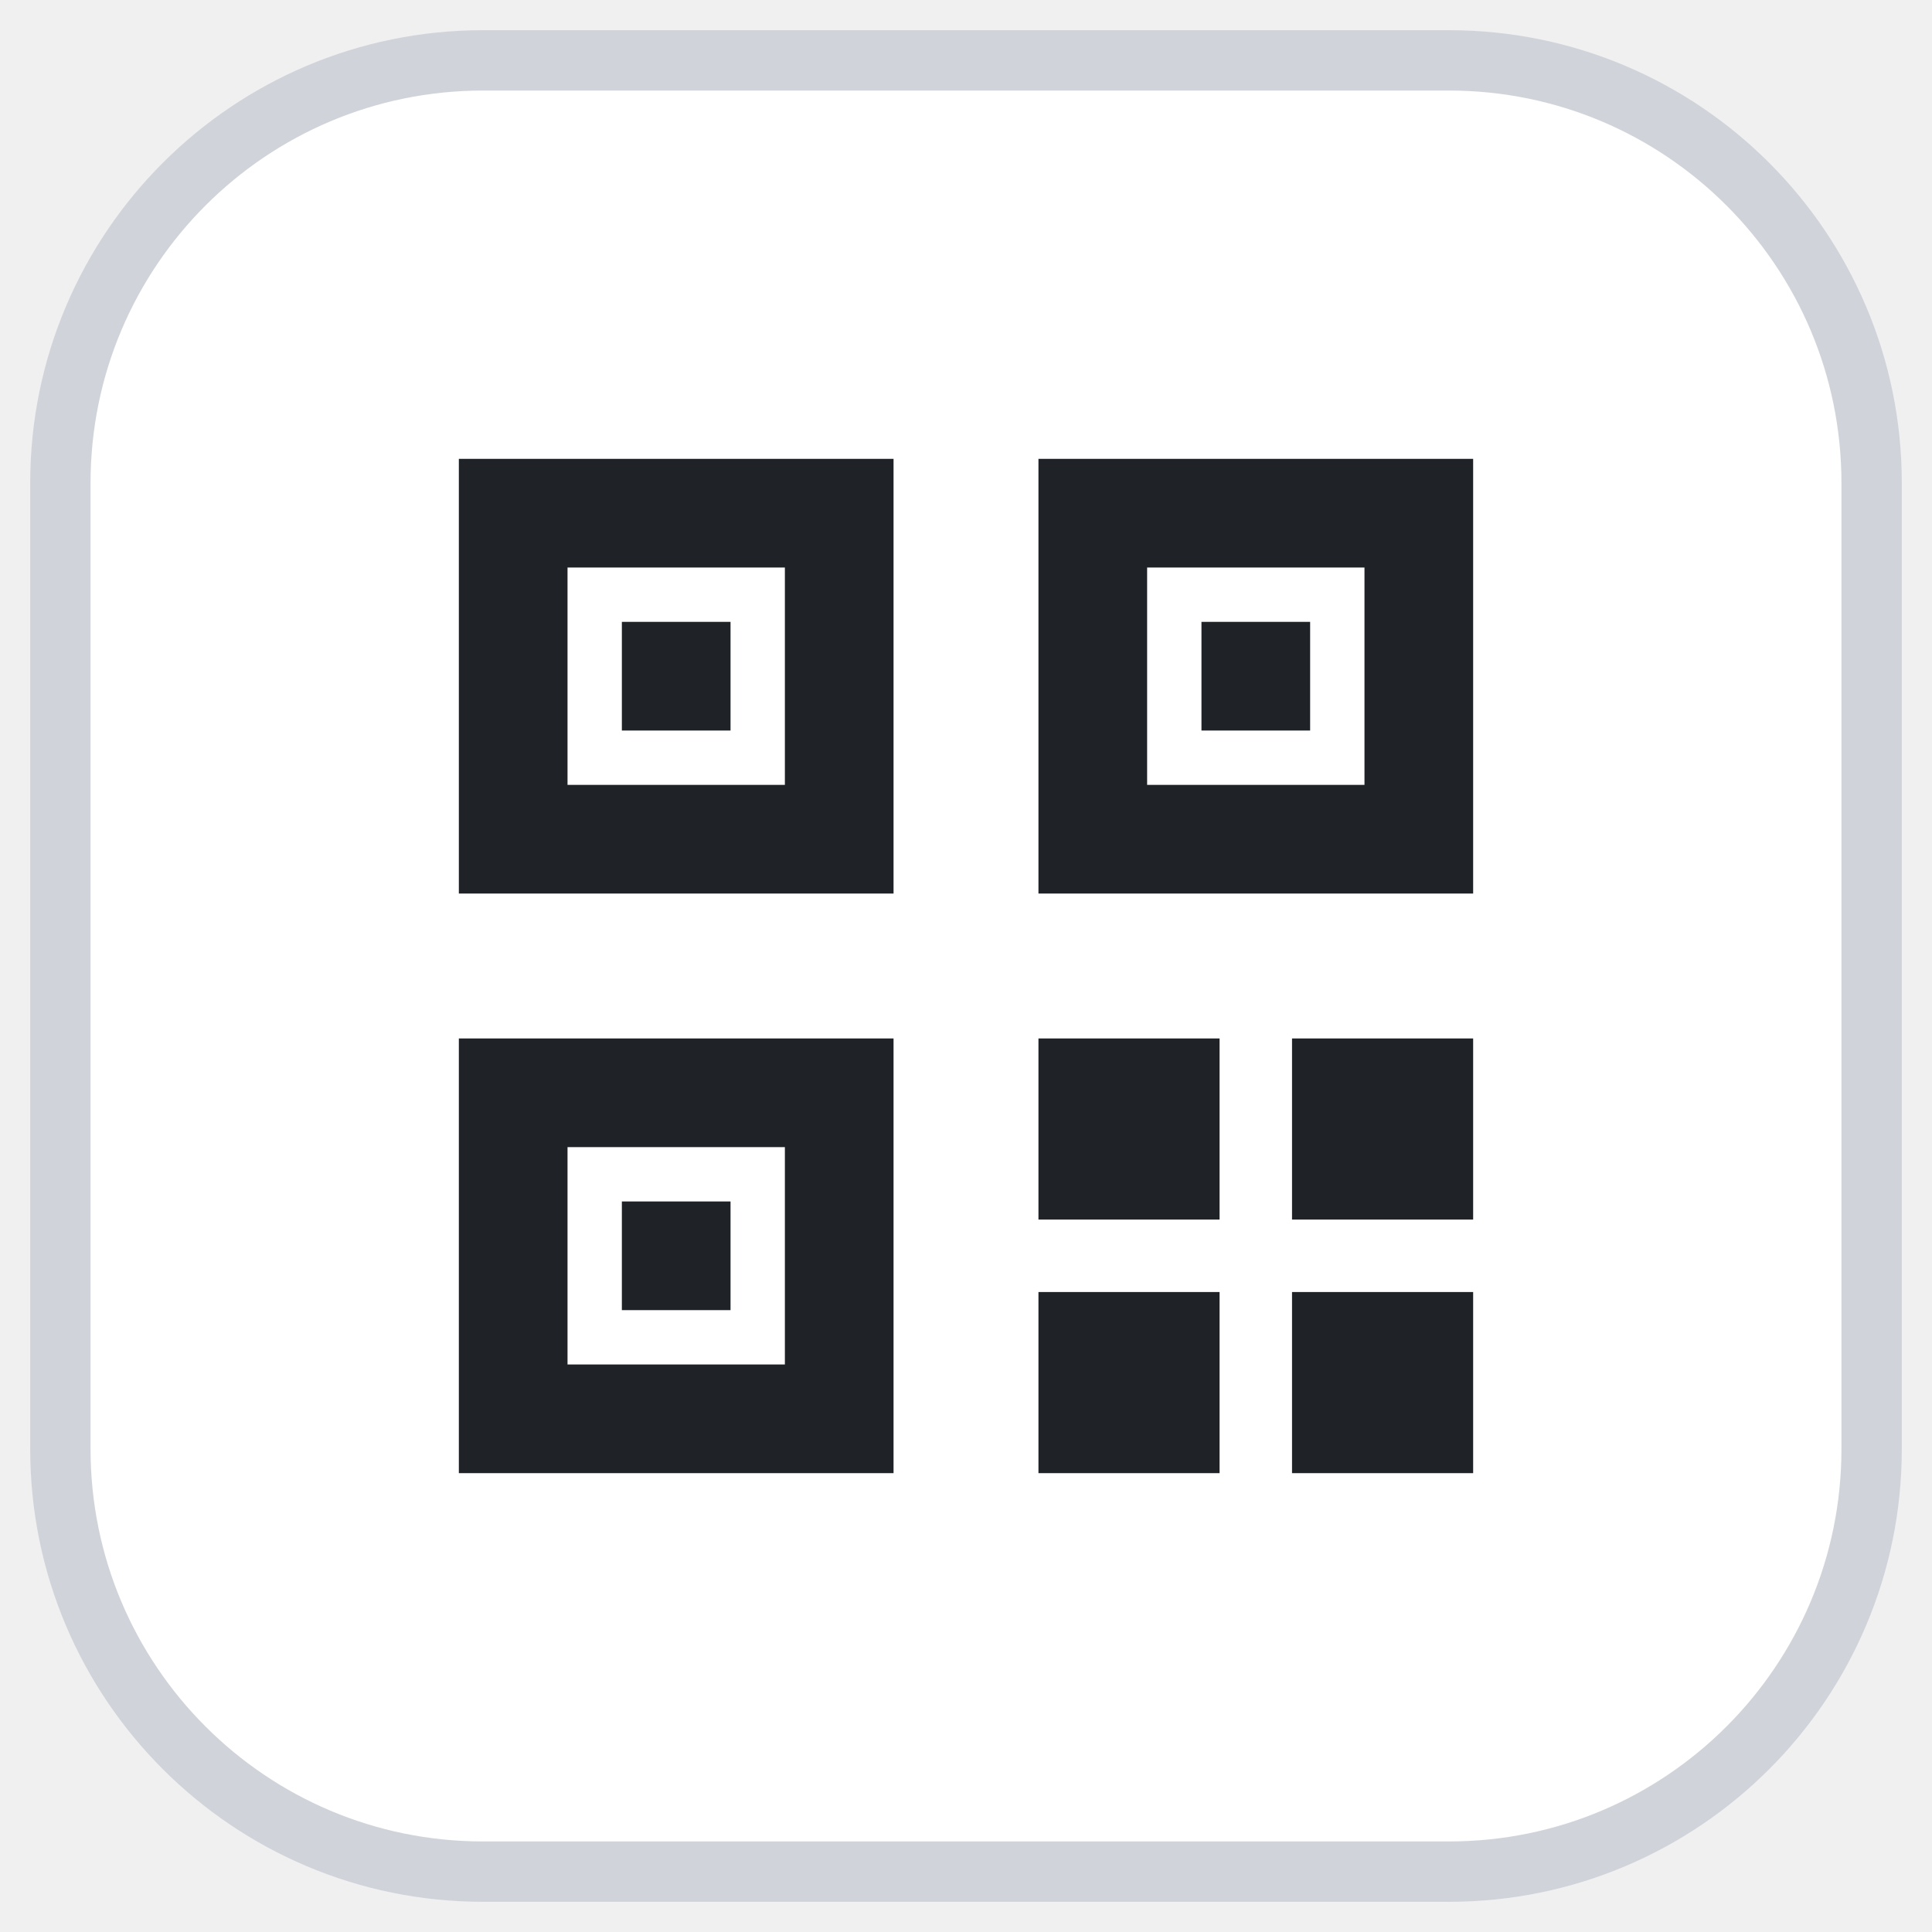
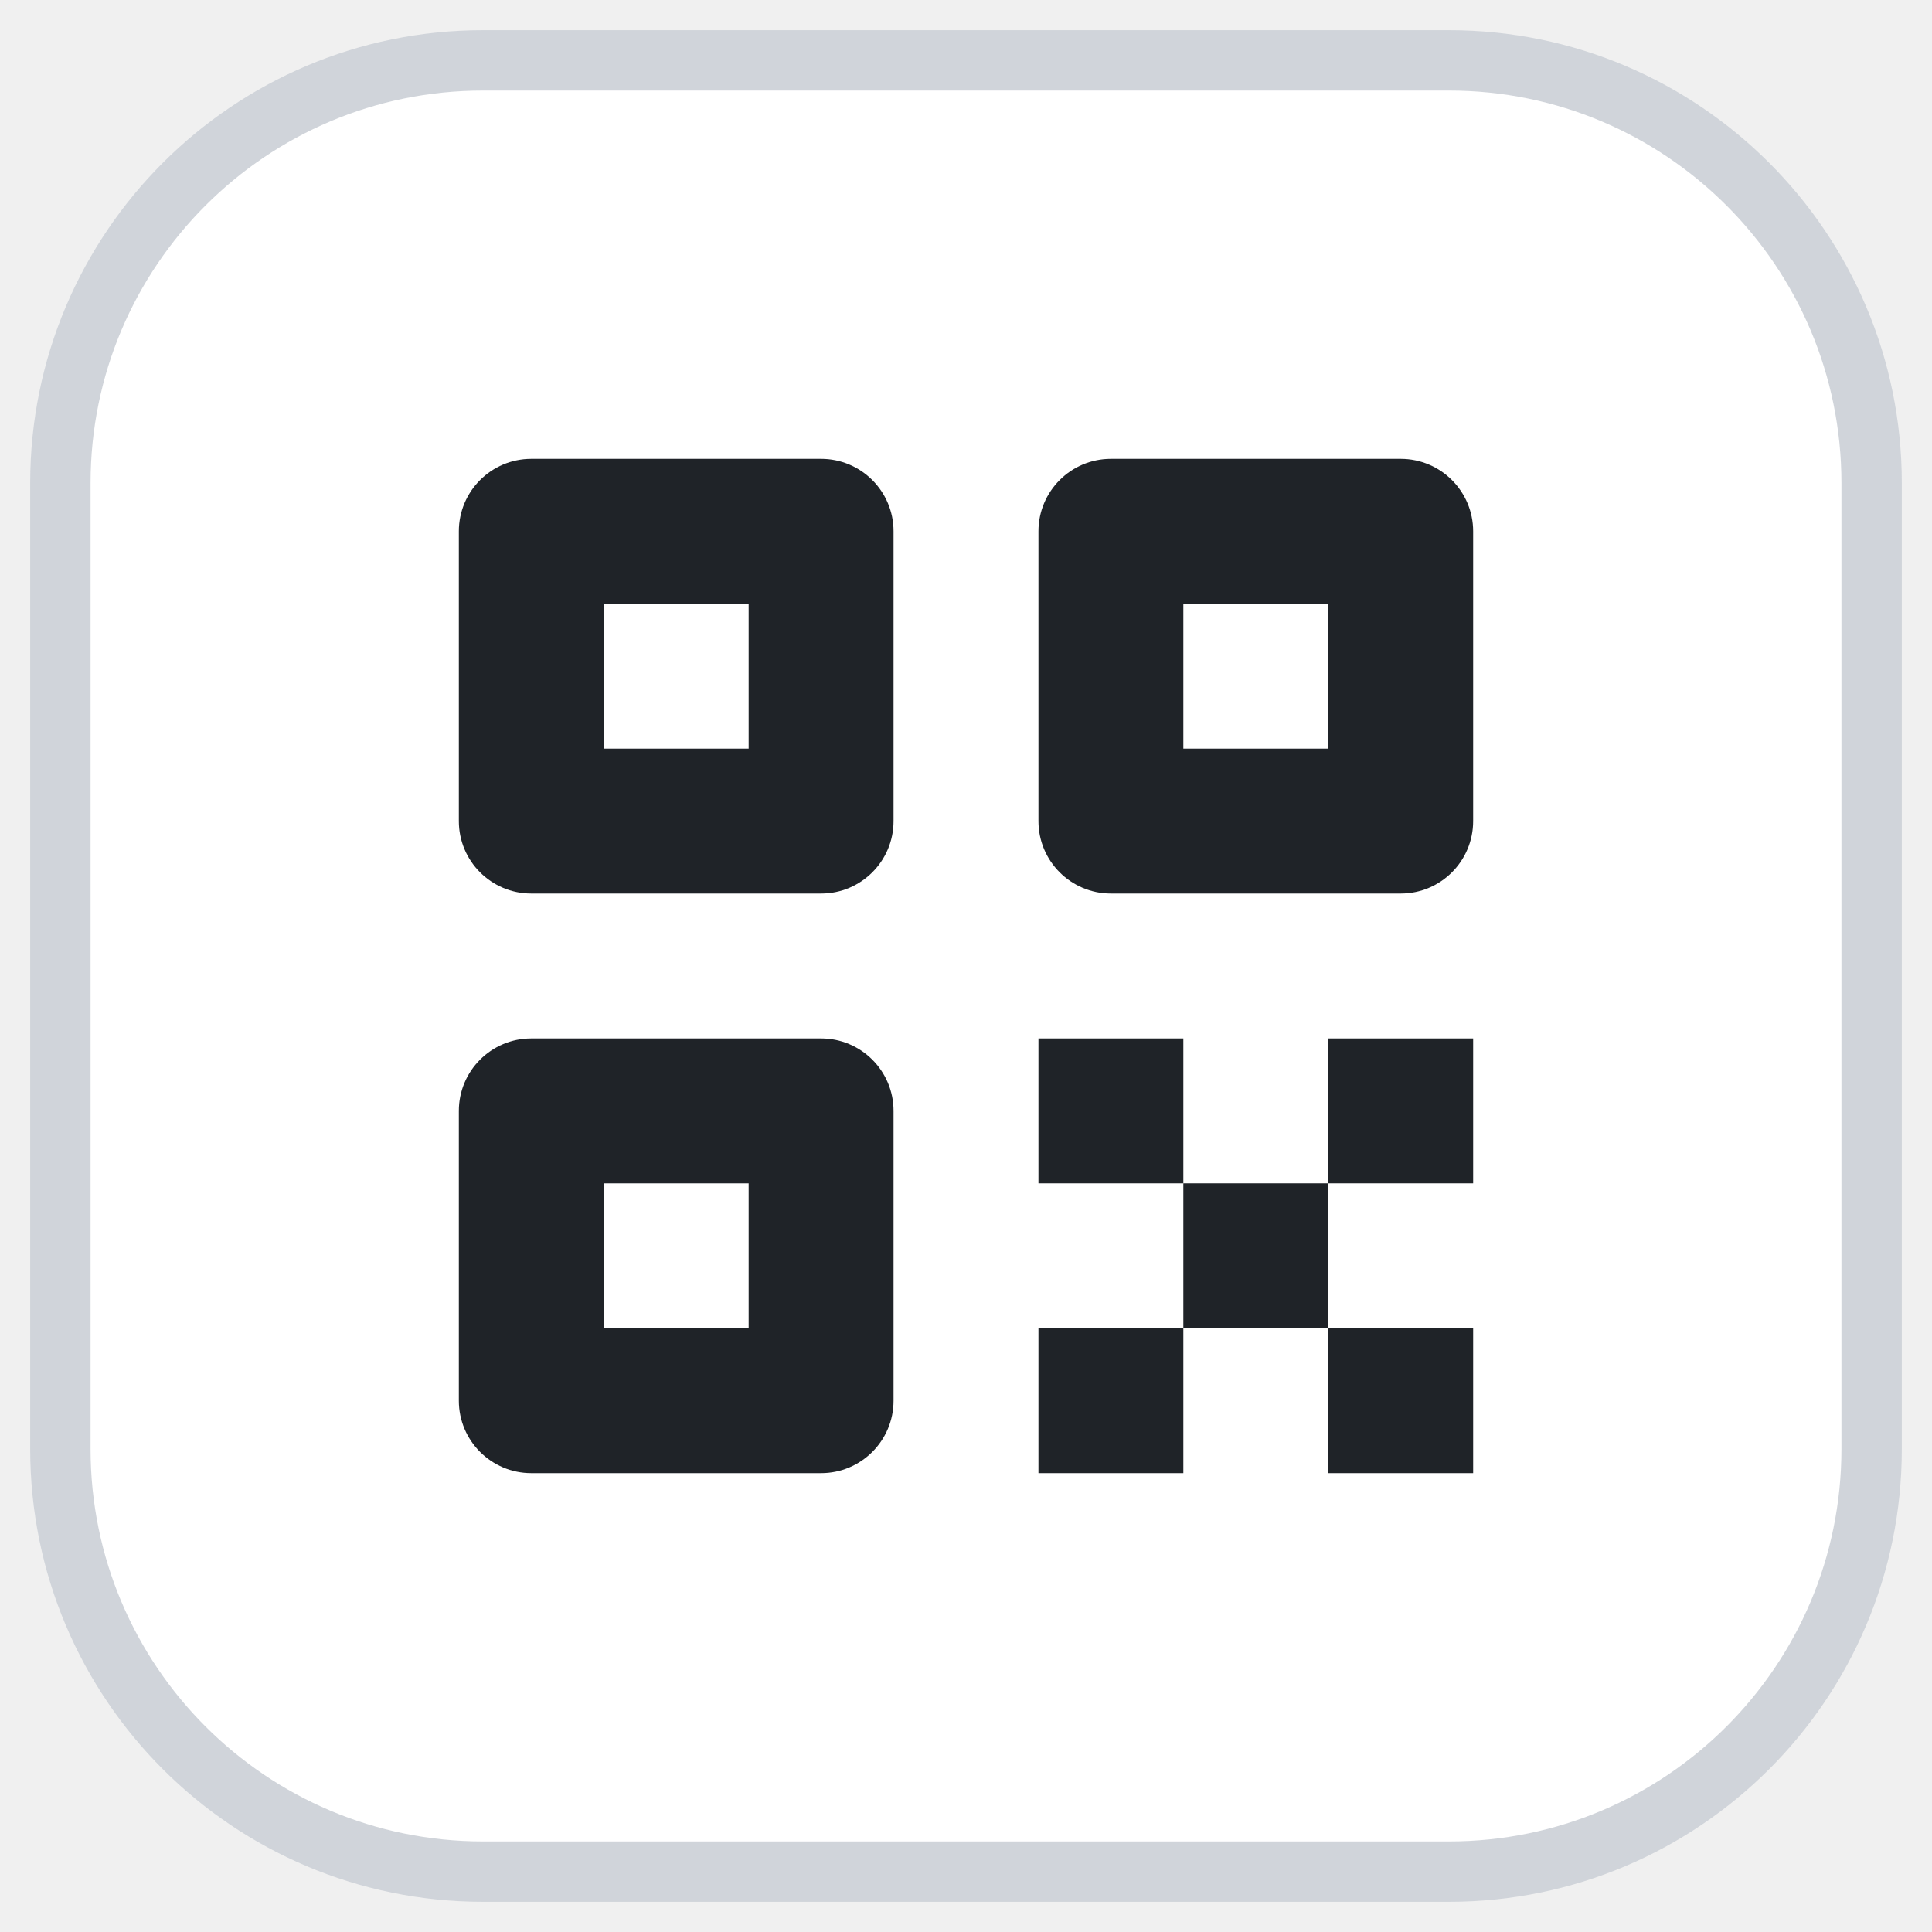
<svg xmlns="http://www.w3.org/2000/svg" width="128" height="128" viewBox="0 0 16 16">
  <rect x=".5" y=".5" width="15" height="15" rx="3.5" fill="#ffffff" stroke="#d0d4da" stroke-width=".5" />
  <g transform="translate(3.2 3.2) scale(.6)">
    <g fill="#1f2328">
-       <path fill-rule="evenodd" d="M1 1h6v6h-6z M2.5 2.5v3h3v-3z" />
-       <rect x="3.25" y="3.25" width="1.5" height="1.5" />
-       <path fill-rule="evenodd" d="M9 1h6v6h-6z M10.5 2.5v3h3v-3z" />
-       <rect x="11.25" y="3.25" width="1.5" height="1.5" />
-       <path fill-rule="evenodd" d="M1 9h6v6h-6z M2.5 10.5v3h3v-3z" />
-       <rect x="3.25" y="11.25" width="1.5" height="1.5" />
-       <rect x="9" y="9" width="2.5" height="2.5" />
-       <rect x="12.5" y="9" width="2.5" height="2.5" />
-       <rect x="9" y="12.5" width="2.5" height="2.5" />
-       <rect x="12.5" y="12.5" width="2.5" height="2.5" />
+       <path fill-rule="evenodd" d="M2 1h4a1 1 0 0 1 1 1v4a1 1 0 0 1-1 1h-4a1 1 0 0 1-1-1v-4a1 1 0 0 1 1-1z M3 3v2h2v-2z" />
+       <path fill-rule="evenodd" d="M10 1h4a1 1 0 0 1 1 1v4a1 1 0 0 1-1 1h-4a1 1 0 0 1-1-1v-4a1 1 0 0 1 1-1z M11 3v2h2v-2z" />
+       <path fill-rule="evenodd" d="M2 9h4a1 1 0 0 1 1 1v4a1 1 0 0 1-1 1h-4a1 1 0 0 1-1-1v-4a1 1 0 0 1 1-1z M3 11v2h2v-2z" />
+       <rect x="9" y="9" width="2" height="2" />
+       <rect x="13" y="9" width="2" height="2" />
+       <rect x="11" y="11" width="2" height="2" />
+       <rect x="9" y="13" width="2" height="2" />
+       <rect x="13" y="13" width="2" height="2" />
    </g>
  </g>
</svg>
